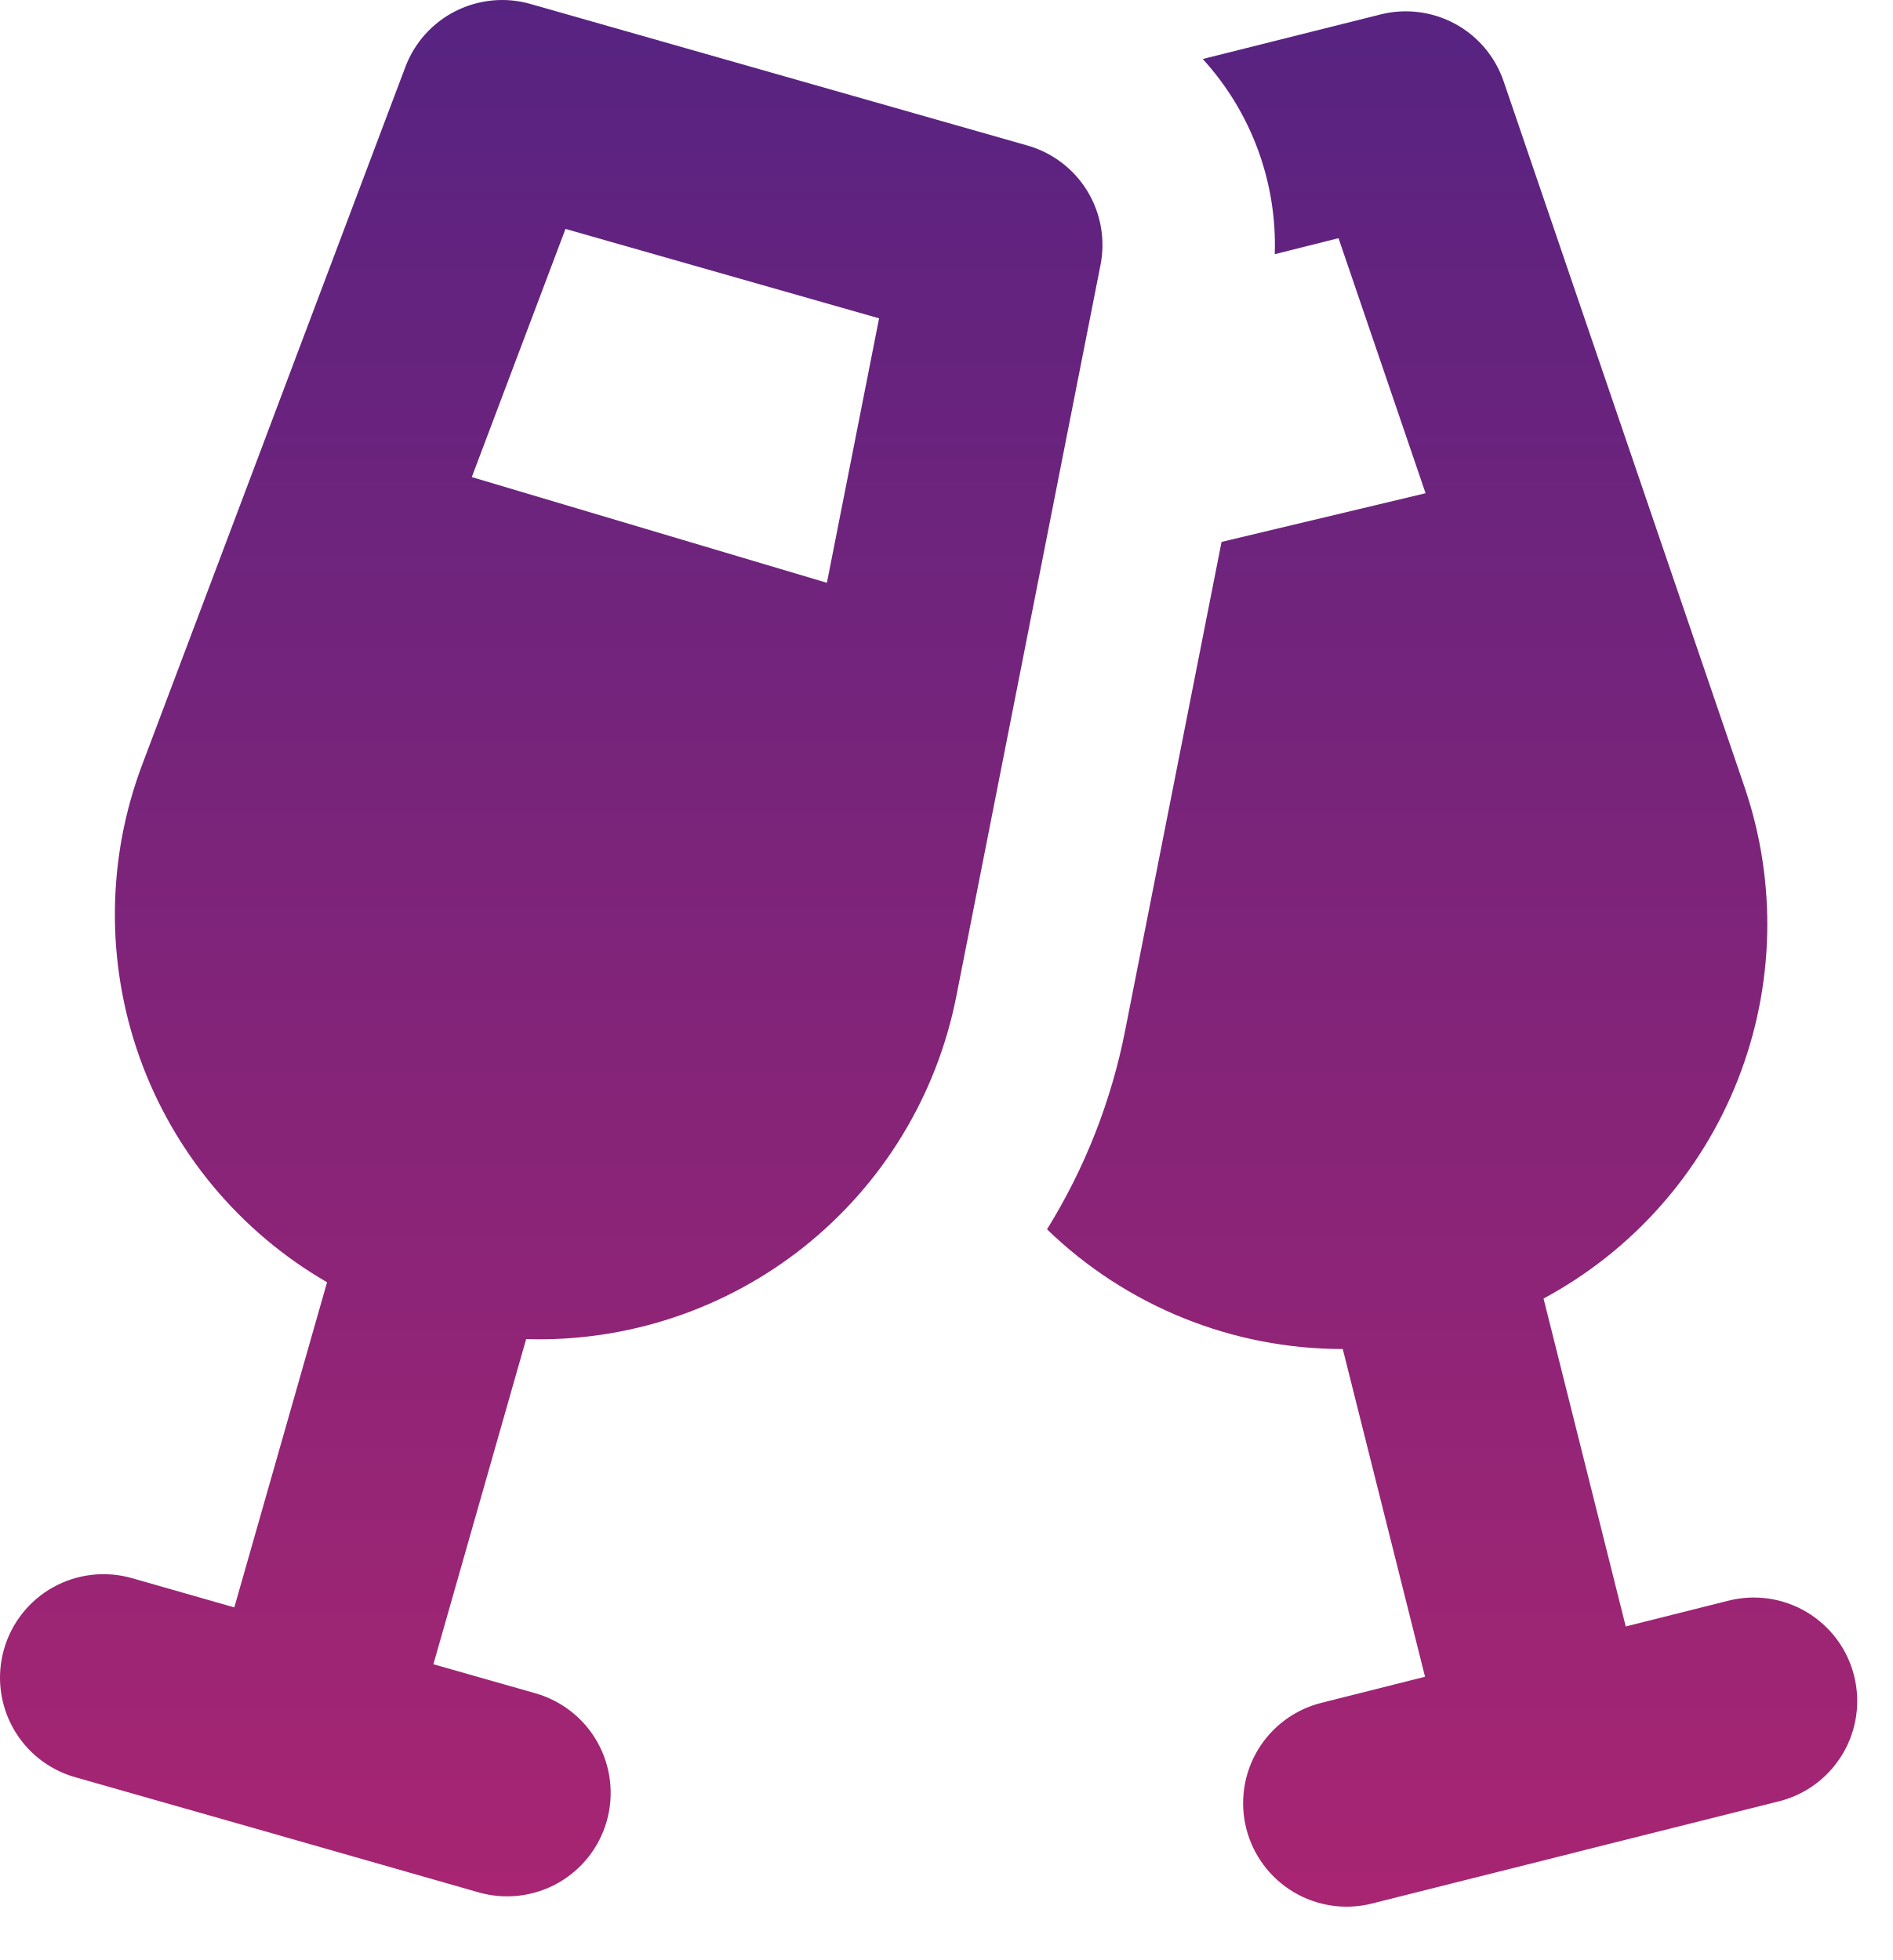
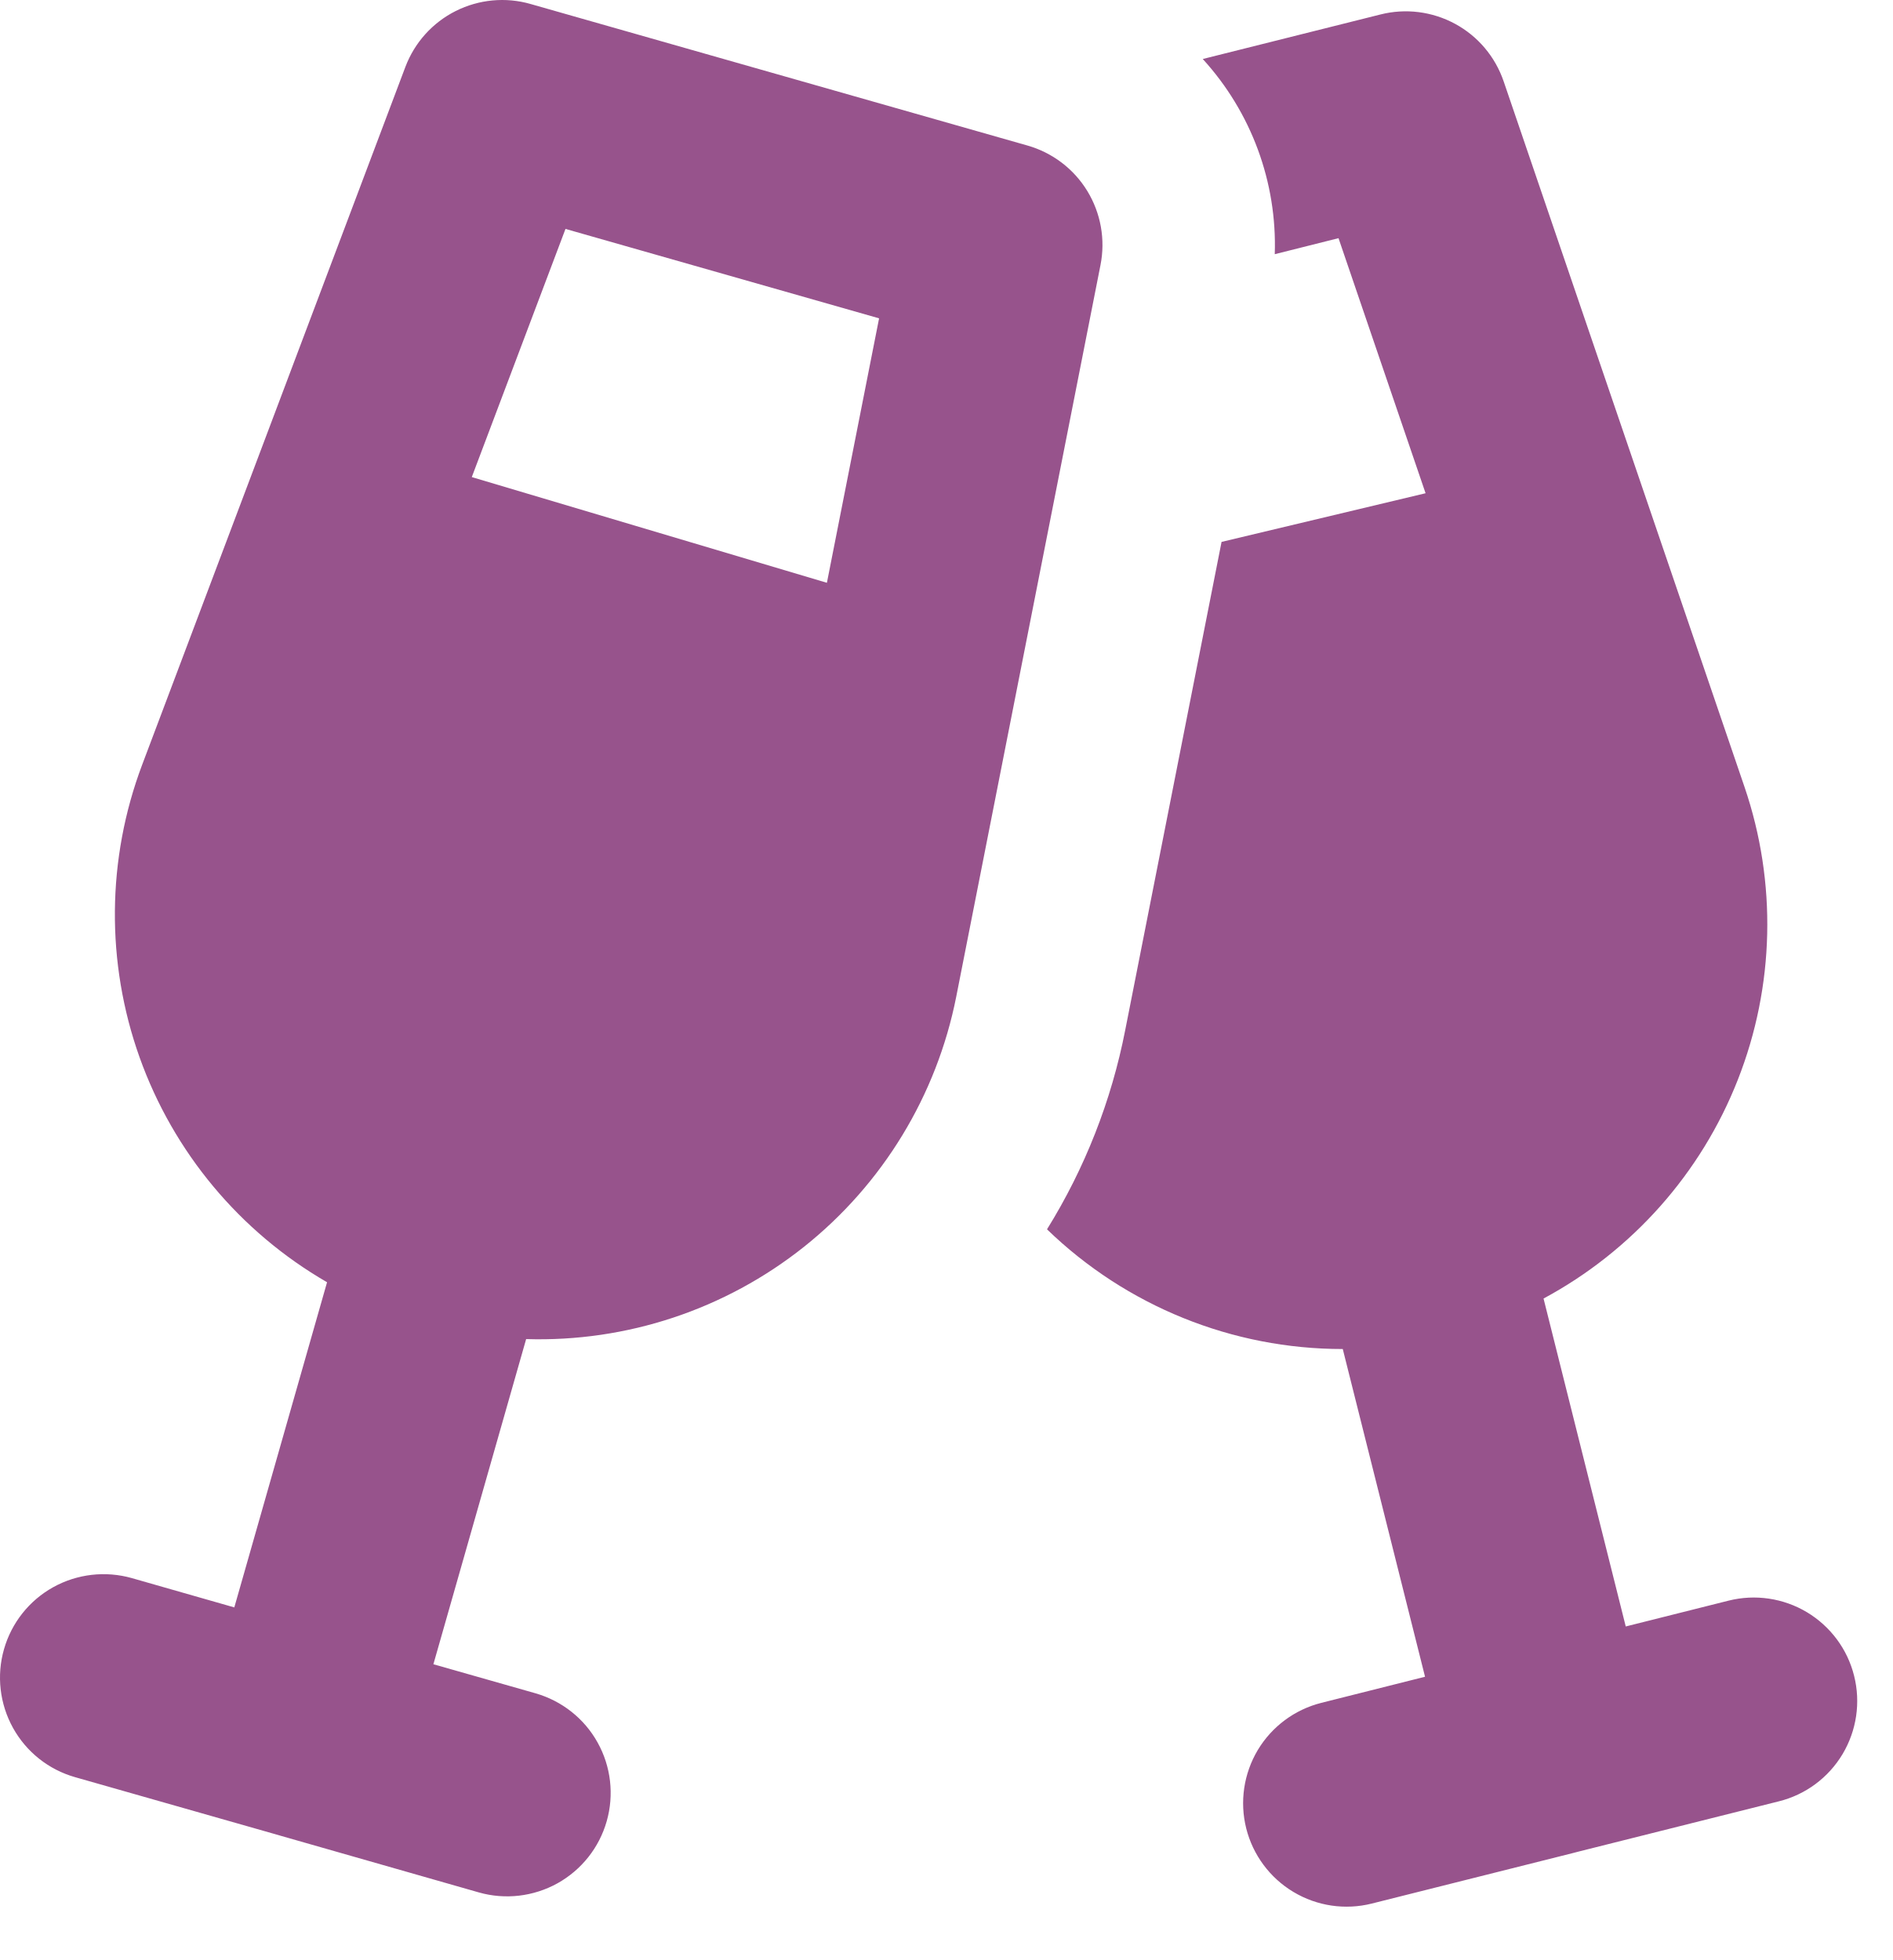
<svg xmlns="http://www.w3.org/2000/svg" width="28" height="29" viewBox="0 0 28 29" fill="none">
-   <path fill-rule="evenodd" clip-rule="evenodd" d="M5.997 0.989C6.133 0.63 6.398 0.335 6.741 0.163C7.084 -0.009 7.479 -0.047 7.848 0.059L15.198 2.153C15.567 2.258 15.884 2.498 16.084 2.826C16.284 3.154 16.354 3.545 16.279 3.922L14.145 14.748C13.856 16.209 13.058 17.52 11.893 18.448C10.728 19.375 9.272 19.859 7.783 19.813L6.411 24.624L7.922 25.054C8.312 25.166 8.643 25.427 8.84 25.782C9.038 26.137 9.086 26.556 8.975 26.946C8.864 27.337 8.602 27.667 8.247 27.865C7.892 28.062 7.473 28.111 7.083 28L4.17 27.167L4.028 27.126L1.111 26.295C0.72 26.184 0.39 25.922 0.193 25.567C-0.004 25.212 -0.053 24.793 0.059 24.402C0.17 24.012 0.432 23.681 0.787 23.484C1.142 23.287 1.561 23.239 1.952 23.35L3.466 23.783L4.838 18.972C3.549 18.227 2.566 17.048 2.065 15.645C1.565 14.243 1.578 12.708 2.103 11.315L5.997 0.989ZM6.979 7.059L12.232 8.623L13.004 4.71L8.365 3.387L6.979 7.059ZM19.863 19.96C18.23 19.961 16.661 19.325 15.488 18.189C16.049 17.285 16.441 16.286 16.645 15.241L18.07 8.018L21.088 7.298L19.8 3.524L18.857 3.761C18.893 2.696 18.51 1.66 17.792 0.873L20.421 0.214C20.793 0.12 21.188 0.17 21.525 0.353C21.863 0.536 22.119 0.84 22.243 1.204L25.807 11.647C26.287 13.056 26.252 14.59 25.707 15.976C25.163 17.361 24.144 18.508 22.833 19.213L24.049 24.065L25.57 23.683C25.964 23.584 26.381 23.646 26.729 23.854C27.077 24.063 27.329 24.401 27.427 24.795C27.526 25.189 27.464 25.606 27.256 25.954C27.047 26.303 26.709 26.554 26.315 26.652L23.37 27.391L23.25 27.422L20.292 28.165C19.898 28.264 19.481 28.202 19.133 27.993C18.785 27.785 18.534 27.446 18.435 27.052C18.336 26.659 18.398 26.242 18.606 25.893C18.815 25.545 19.153 25.294 19.547 25.195L21.08 24.809L19.863 19.96Z" fill="url(#paint0_linear_11906_18132)" />
-   <defs>
-     <linearGradient id="paint0_linear_11906_18132" x1="13.737" y1="0" x2="13.737" y2="28.211" gradientUnits="userSpaceOnUse">
-       <stop stop-color="#572381" />
-       <stop offset="1" stop-color="#A82572" />
-     </linearGradient>
-   </defs>
+   <path fill-rule="evenodd" clip-rule="evenodd" d="M5.997 0.989C6.133 0.63 6.398 0.335 6.741 0.163C7.084 -0.009 7.479 -0.047 7.848 0.059L15.198 2.153C15.567 2.258 15.884 2.498 16.084 2.826C16.284 3.154 16.354 3.545 16.279 3.922L14.145 14.748C13.856 16.209 13.058 17.52 11.893 18.448C10.728 19.375 9.272 19.859 7.783 19.813L6.411 24.624L7.922 25.054C8.312 25.166 8.643 25.427 8.84 25.782C9.038 26.137 9.086 26.556 8.975 26.946C8.864 27.337 8.602 27.667 8.247 27.865C7.892 28.062 7.473 28.111 7.083 28L4.17 27.167L4.028 27.126L1.111 26.295C0.72 26.184 0.39 25.922 0.193 25.567C-0.004 25.212 -0.053 24.793 0.059 24.402C0.17 24.012 0.432 23.681 0.787 23.484C1.142 23.287 1.561 23.239 1.952 23.35L3.466 23.783L4.838 18.972C3.549 18.227 2.566 17.048 2.065 15.645C1.565 14.243 1.578 12.708 2.103 11.315L5.997 0.989ZM6.979 7.059L12.232 8.623L13.004 4.71L8.365 3.387L6.979 7.059ZM19.863 19.96C18.23 19.961 16.661 19.325 15.488 18.189C16.049 17.285 16.441 16.286 16.645 15.241L18.07 8.018L21.088 7.298L19.8 3.524L18.857 3.761C18.893 2.696 18.51 1.66 17.792 0.873L20.421 0.214C20.793 0.12 21.188 0.17 21.525 0.353C21.863 0.536 22.119 0.84 22.243 1.204L25.807 11.647C26.287 13.056 26.252 14.59 25.707 15.976C25.163 17.361 24.144 18.508 22.833 19.213L24.049 24.065L25.57 23.683C25.964 23.584 26.381 23.646 26.729 23.854C27.077 24.063 27.329 24.401 27.427 24.795C27.526 25.189 27.464 25.606 27.256 25.954C27.047 26.303 26.709 26.554 26.315 26.652L23.37 27.391L23.25 27.422L20.292 28.165C19.898 28.264 19.481 28.202 19.133 27.993C18.785 27.785 18.534 27.446 18.435 27.053C18.336 26.659 18.398 26.242 18.606 25.893C18.815 25.545 19.153 25.294 19.547 25.195L21.08 24.809L19.863 19.96Z" fill="#97538C" />
</svg>
